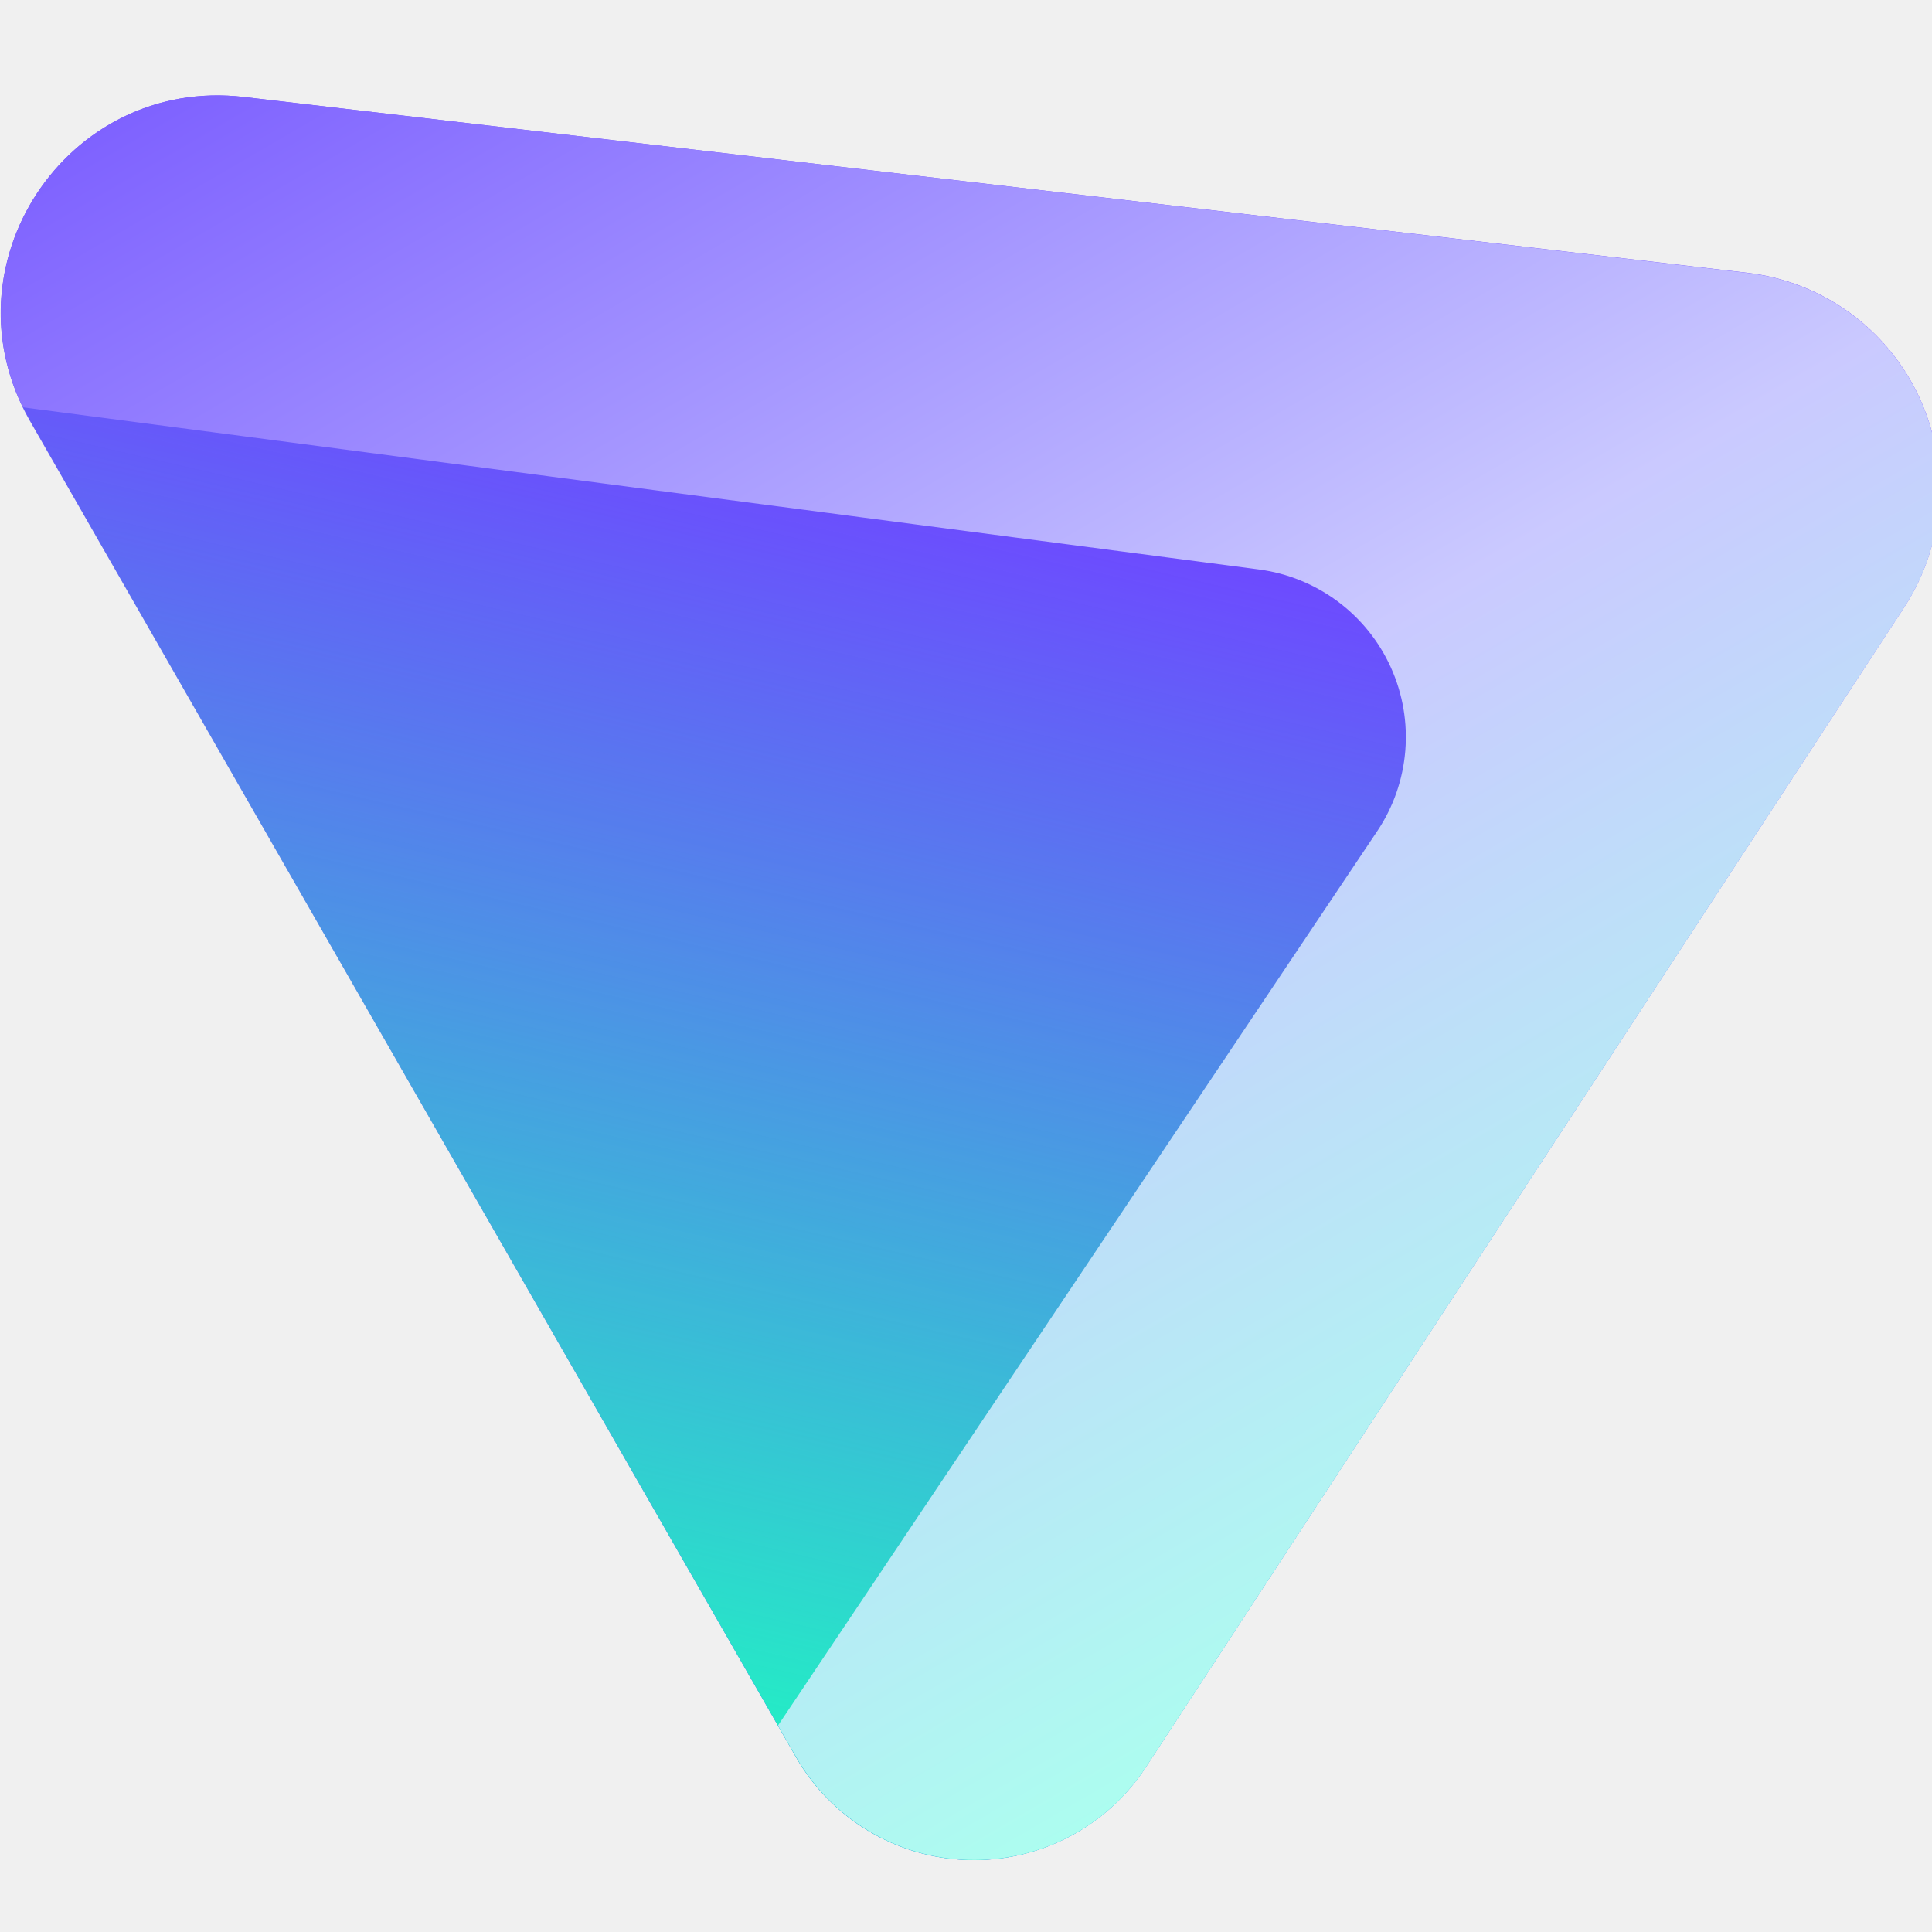
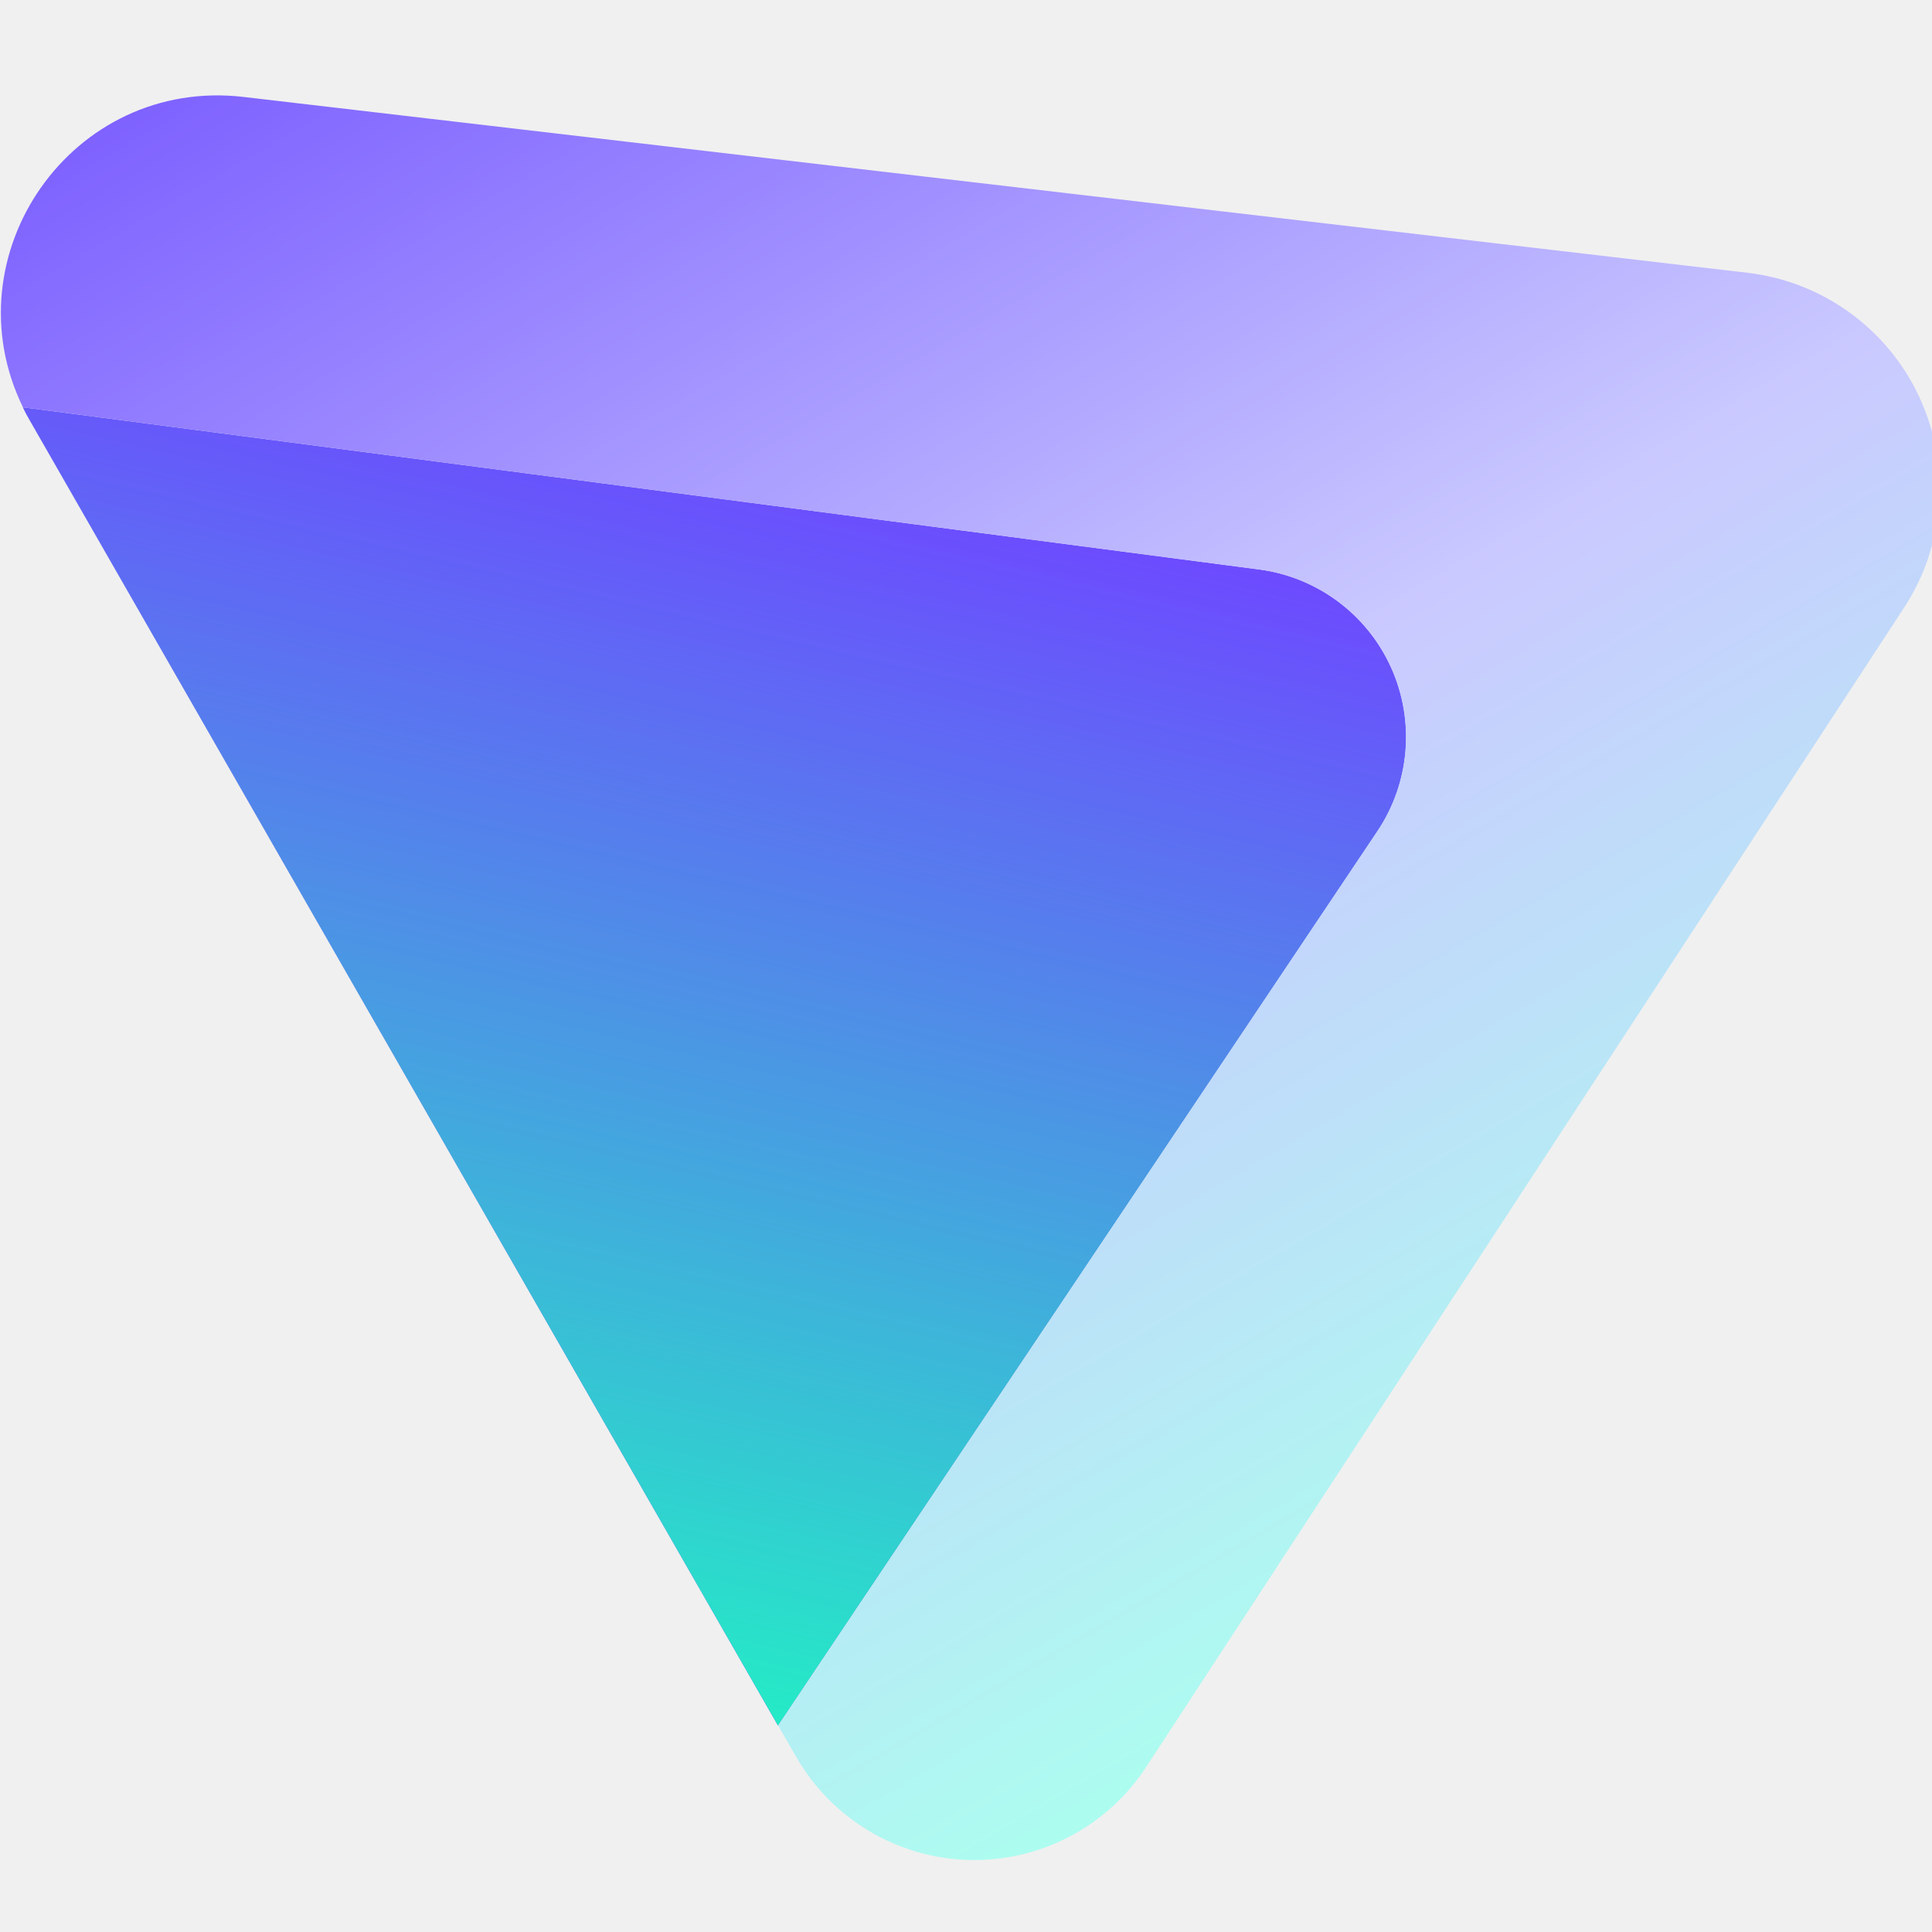
<svg xmlns="http://www.w3.org/2000/svg" width="16" height="16" fill="none" viewBox="0 0 16 16">
-   <g clip-path="url(#clip0_6351_19684)">
-     <path fill="url(#paint0_linear_6351_19684)" fill-rule="evenodd" d="M.248 3.486C-.487 2.204.551.631 2.018.803L14.47 2.259a1.8 1.8 0 011.298 2.773l-6.279 9.603a1.7 1.7 0 01-2.898-.085L.248 3.486z" clip-rule="evenodd" />
-     <path fill="url(#paint1_linear_6351_19684)" fill-rule="evenodd" d="M.248 3.486C-.487 2.204.551.631 2.018.803L14.47 2.259a1.8 1.8 0 011.298 2.773l-6.279 9.603a1.7 1.7 0 01-2.898-.085L.248 3.486z" clip-rule="evenodd" />
-     <path fill="url(#paint2_linear_6351_19684)" fill-rule="evenodd" d="M.188 3.373l10.238 1.343a1.4 1.4 0 01.98 2.167L6.443 14.29l.15.26a1.7 1.7 0 002.897.085l6.279-9.603A1.8 1.8 0 0014.47 2.26L2.02.803C.594.636-.426 2.113.189 3.373z" clip-rule="evenodd" />
+   <g clip-path="url(#a)">
+     <path fill="url(#b)" d="M.189 3.373c.018.038.038.076.06.113L6.443 14.29l4.965-7.407a1.4 1.4 0 0 0-.981-2.167L.189 3.373Z" />
+     <path fill="url(#c)" d="M.189 3.373c.018.038.038.076.06.113L6.443 14.29l4.965-7.407a1.4 1.4 0 0 0-.981-2.167L.189 3.373Z" />
+     <path fill="url(#d)" d="m.189 3.373 10.238 1.343a1.4 1.4 0 0 1 .98 2.167L6.444 14.29l.15.26a1.7 1.7 0 0 0 2.897.085l6.278-9.603a1.8 1.8 0 0 0-1.297-2.773L2.019.803C.594.636-.425 2.113.19 3.373Z" />
  </g>
  <defs>
-     <linearGradient id="paint0_linear_6351_19684" x1="8.828" x2="9.372" y1="-8.067" y2="10.456" gradientUnits="userSpaceOnUse">
+     <linearGradient id="b" x1="8.829" x2="9.372" y1="-8.067" y2="10.456" gradientUnits="userSpaceOnUse">
      <stop offset=".989" stop-color="#6D4AFF" />
    </linearGradient>
-     <linearGradient id="paint1_linear_6351_19684" x1="8.935" x2="4.419" y1="-5.503" y2="13.995" gradientUnits="userSpaceOnUse">
+     <linearGradient id="c" x1="8.936" x2="4.42" y1="-5.503" y2="13.995" gradientUnits="userSpaceOnUse">
      <stop offset=".48" stop-color="#24ECC6" stop-opacity="0" />
      <stop offset=".994" stop-color="#24ECC6" />
    </linearGradient>
-     <linearGradient id="paint2_linear_6351_19684" x1="10.437" x2=".413" y1="16.125" y2="-1.066" gradientUnits="userSpaceOnUse">
+     <linearGradient id="d" x1="10.438" x2=".414" y1="16.125" y2="-1.066" gradientUnits="userSpaceOnUse">
      <stop offset=".066" stop-color="#ABFFEF" />
      <stop offset=".45" stop-color="#CAC9FF" />
      <stop offset="1" stop-color="#6D4AFF" />
    </linearGradient>
-     <clipPath id="clip0_6351_19684">
+     <clipPath id="a">
      <path fill="#fff" d="M0 0h16v16H0z" />
    </clipPath>
  </defs>
</svg>
